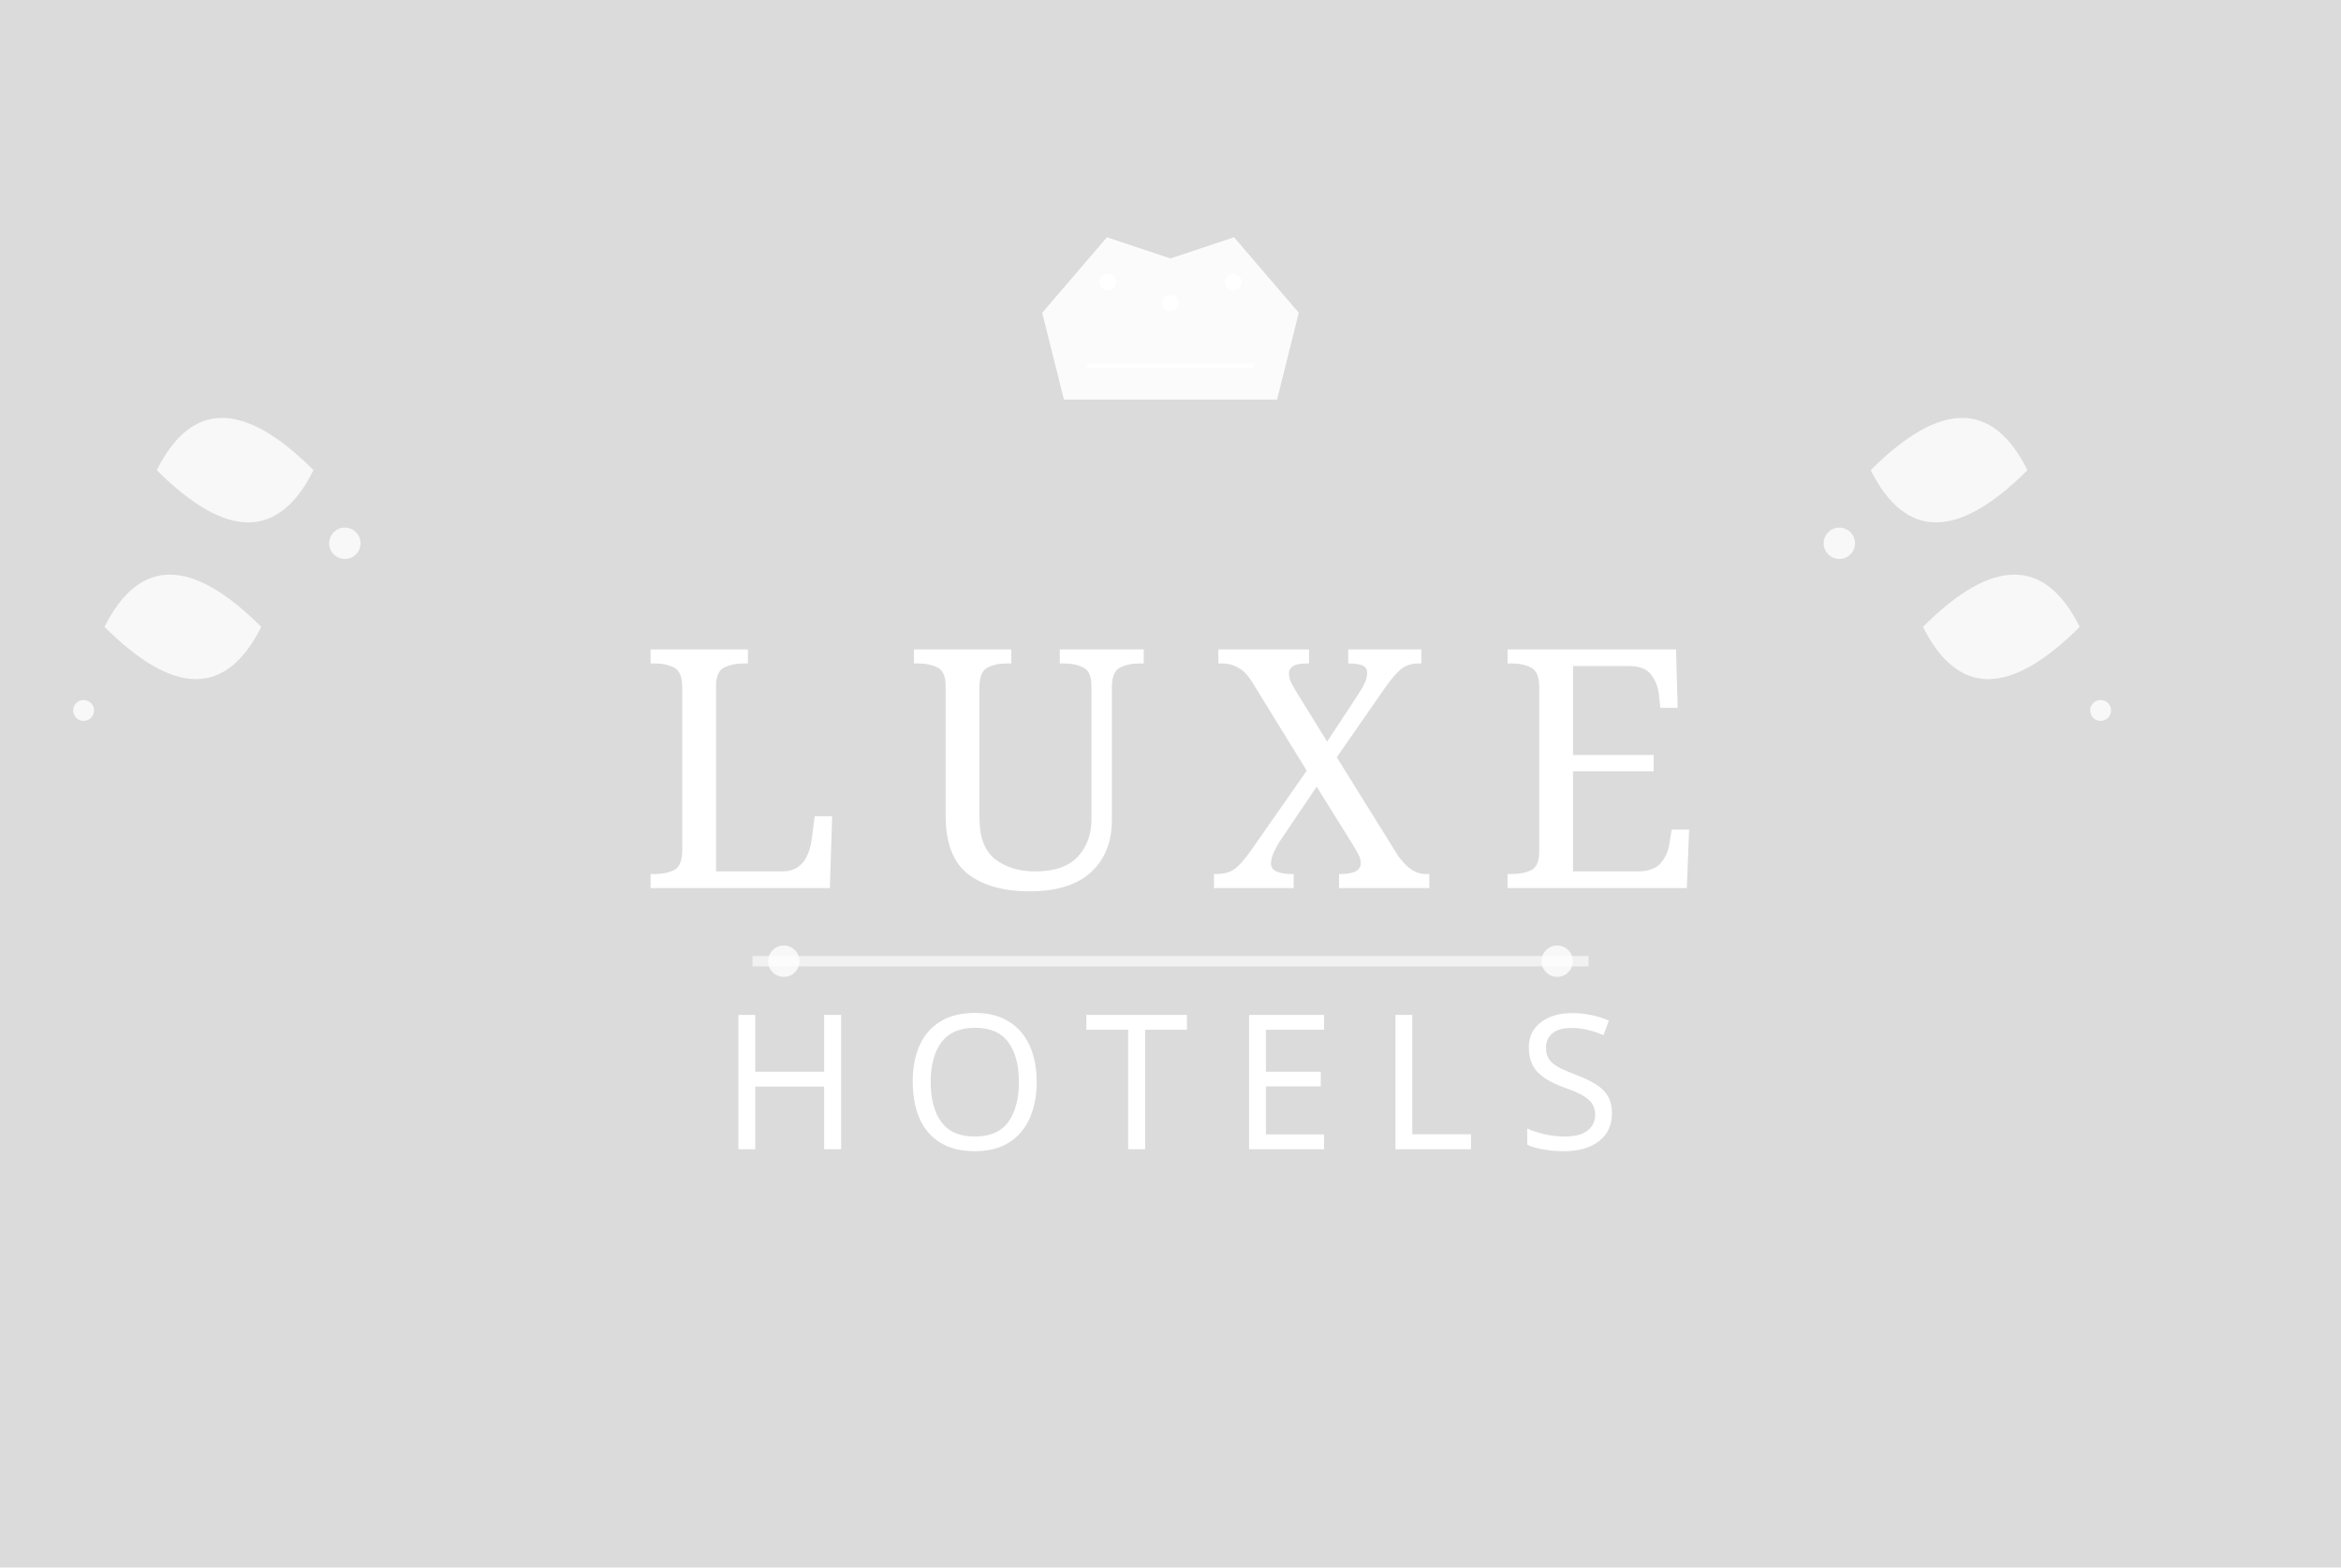
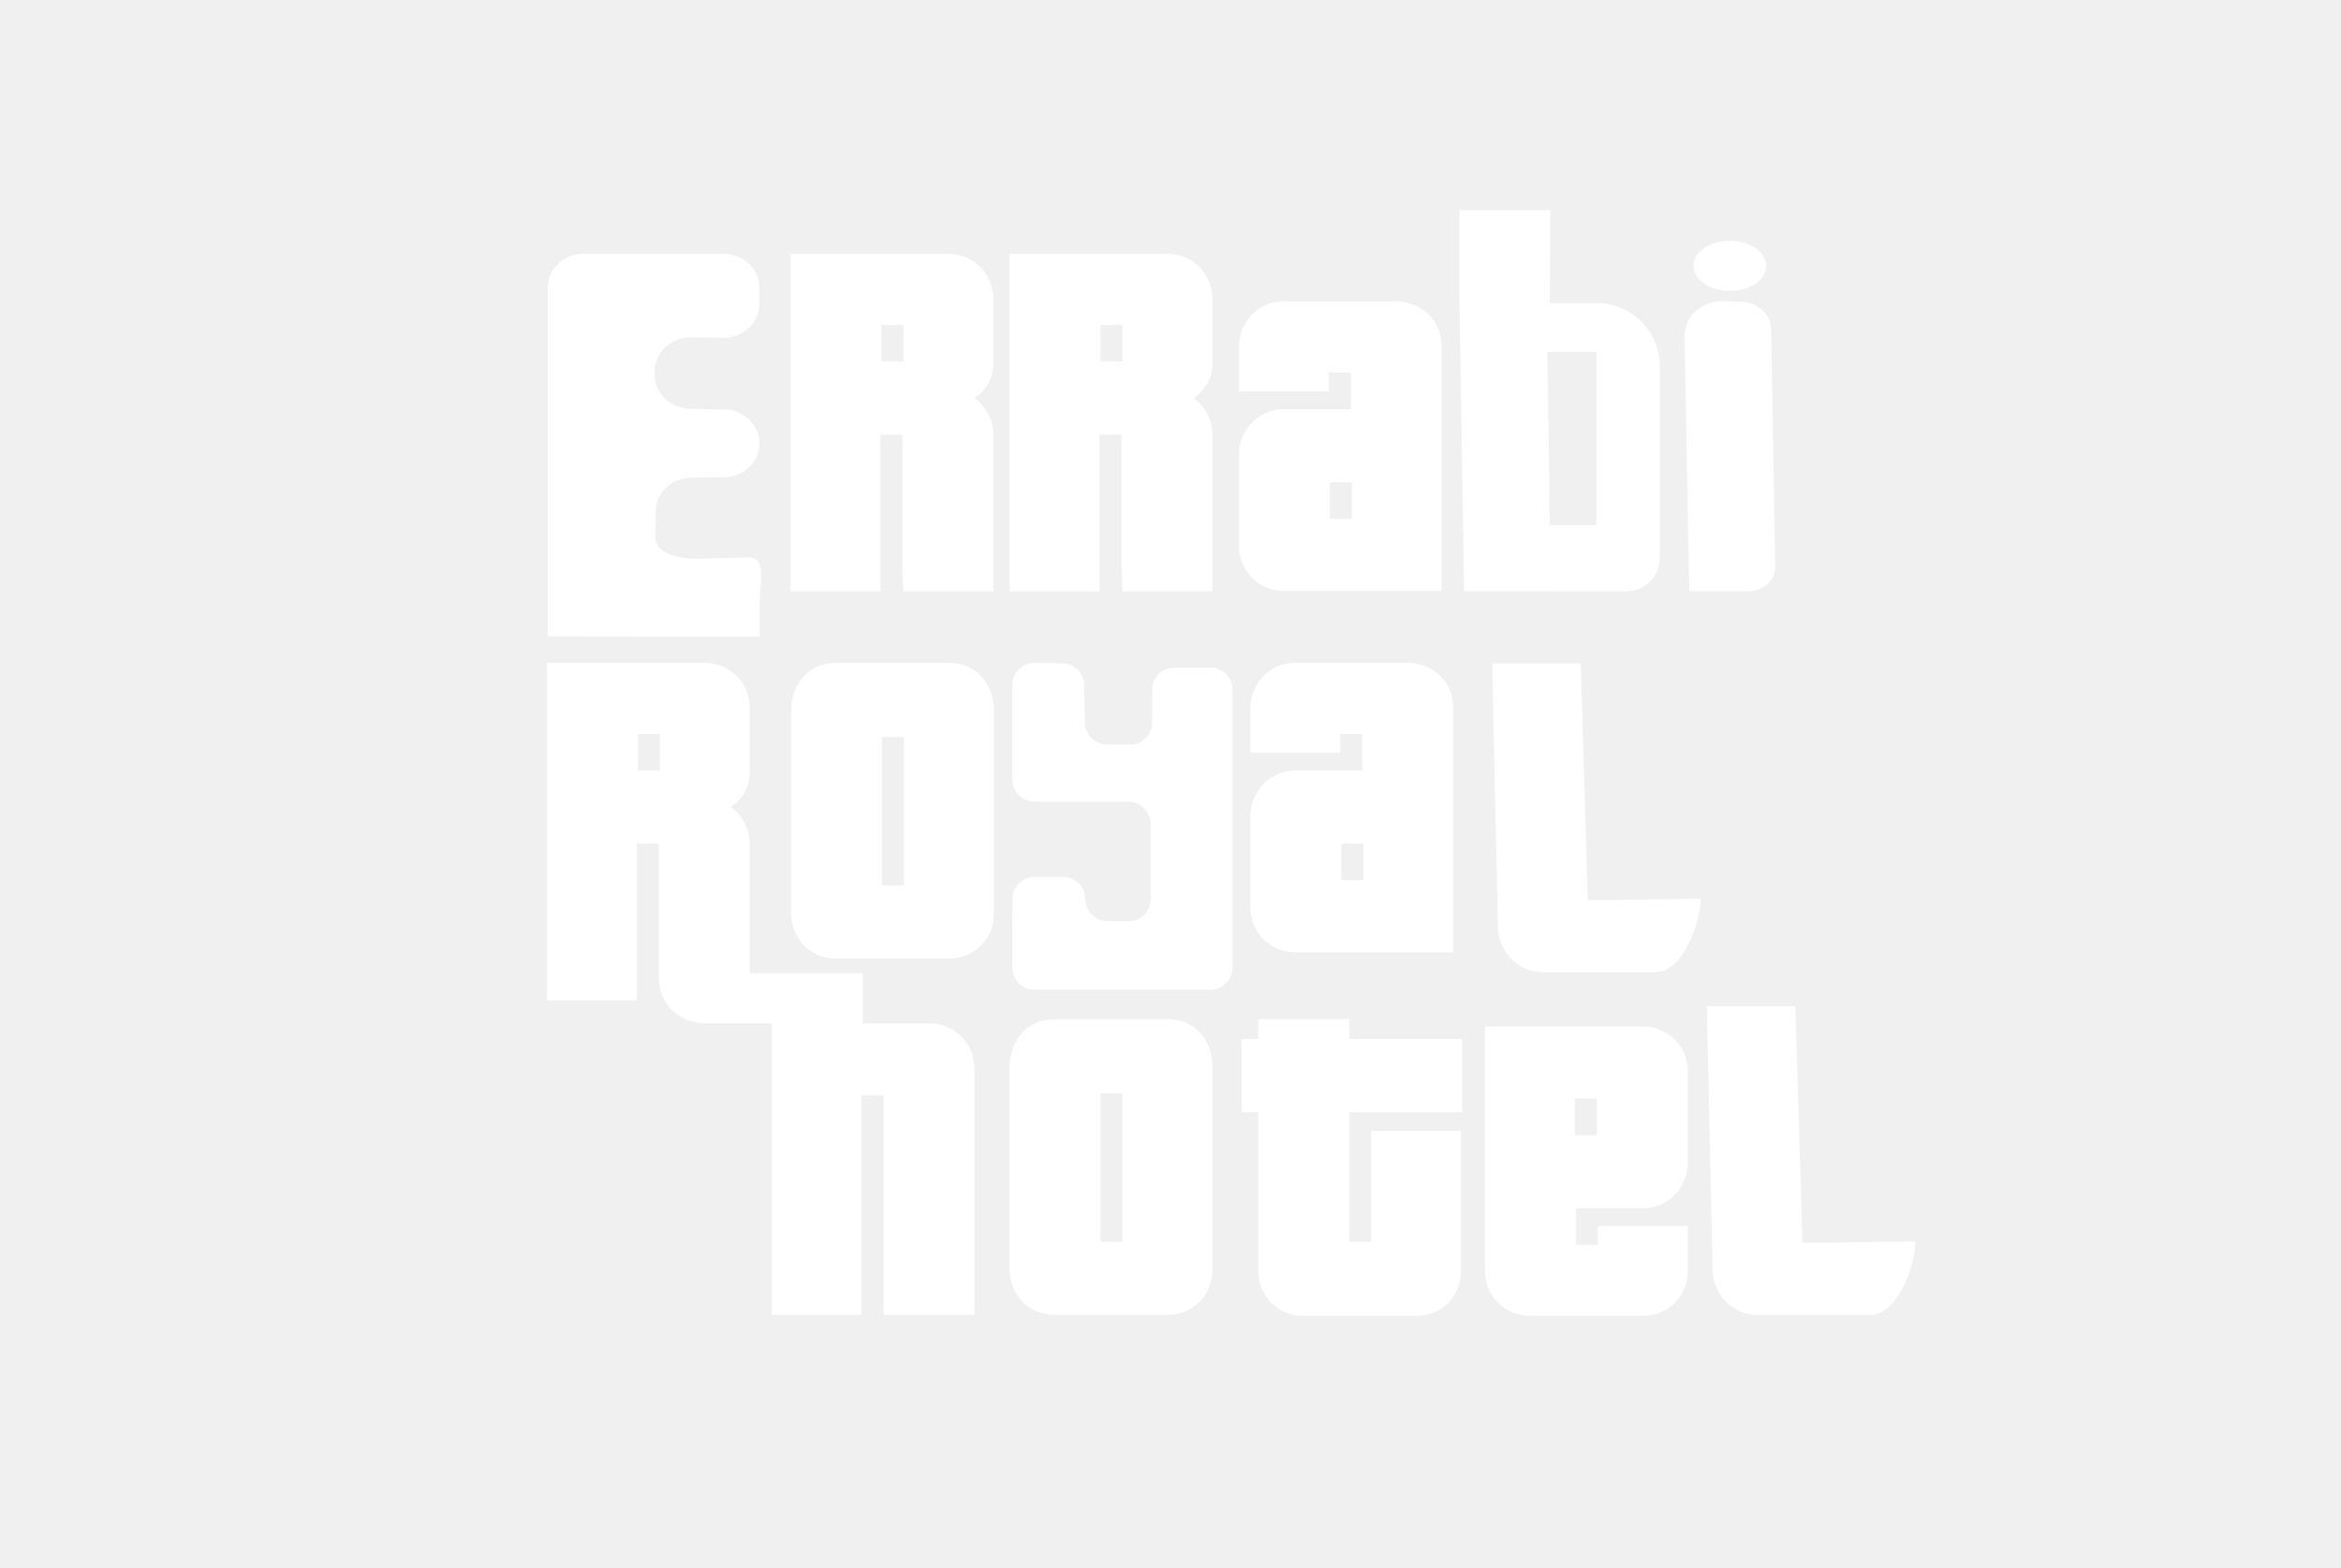
- <svg xmlns="http://www.w3.org/2000/svg" viewBox="0 0 224 150">
-   <rect width="224" height="150" fill="#1a1a1a" opacity="0.1" />
-   <g fill="white" opacity="0.8">
-     <path d="M15 45 Q20 35, 30 45 Q25 55, 15 45 Z" />
-     <path d="M10 60 Q15 50, 25 60 Q20 70, 10 60 Z" />
-     <circle cx="33" cy="52" r="1.5" />
-     <circle cx="8" cy="68" r="1" />
-   </g>
-   <g fill="white" opacity="0.8">
-     <path d="M194 45 Q189 35, 179 45 Q184 55, 194 45 Z" />
-     <path d="M199 60 Q194 50, 184 60 Q189 70, 199 60 Z" />
-     <circle cx="176" cy="52" r="1.5" />
-     <circle cx="201" cy="68" r="1" />
-   </g>
-   <g fill="white" transform="translate(112, 35)">
-     <path d="M-12 -5 L-6 -12 L0 -10 L6 -12 L12 -5 L10 3 L-10 3 Z" stroke="white" stroke-width="0.5" fill="white" opacity="0.9" />
-     <circle cx="-6" cy="-8" r="0.8" fill="white" />
-     <circle cx="0" cy="-6" r="0.8" fill="white" />
-     <circle cx="6" cy="-8" r="0.8" fill="white" />
-     <line x1="-8" y1="0" x2="8" y2="0" stroke="white" stroke-width="0.5" opacity="0.7" />
-   </g>
-   <g fill="white">
-     <text x="112" y="85" font-family="serif" font-size="32" font-weight="300" letter-spacing="6px" text-anchor="middle">
-       LUXE
-     </text>
-   </g>
-   <g fill="white">
-     <line x1="72" y1="92" x2="152" y2="92" stroke="white" stroke-width="1" opacity="0.6" />
-     <circle cx="75" cy="92" r="1.5" fill="white" opacity="0.8" />
-     <circle cx="149" cy="92" r="1.5" fill="white" opacity="0.8" />
-   </g>
-   <g fill="white">
-     <text x="112" y="110" font-family="sans-serif" font-size="18" font-weight="100" letter-spacing="4px" text-anchor="middle">
-       HOTELS
-     </text>
+ <svg xmlns="http://www.w3.org/2000/svg" id="Layer_1" version="1.1" viewBox="0 0 224 150">
+   <defs>
+     <style>
+       .st0 {
+         fill: #fff;
+       }
+     </style>
+   </defs>
+   <g id="ERH_Stack">
+     <g id="T11">
+       <path class="st0" d="M174.57,118.95h-2.1l-.68-22.64h-8.47l.55,25.24c0,2,1.6,4.3,4.3,4.3h10.8c2.7,0,4.3-4.93,4.3-7.03l-8.7.13Z" />
+     </g>
+     <path id="O" class="st0" d="M116.01,102.15c0-2.4-1.5-4.6-4.3-4.6h-10.8c-2.7,0-4.3,2.1-4.3,4.6v19.4c0,2.1,1.6,4.3,4.3,4.3h10.9c2.1,0,4.2-1.7,4.2-4.3v-19.4h0ZM107.41,118.85h-2.1v-14.2h2.1v14.2Z" />
+     <path id="A11" class="st0" d="M142.1,121.65c0,2.8,2.3,4.3,4.3,4.3h10.8c2.7,0,4.3-2.2,4.3-4.3v-4.3h-8.6v1.8h-2.1v-3.5h6.4c2.4,0,4.3-2,4.3-4.3v-8.8c0-2.5-2-4.3-4.3-4.3h-15.1v23.5h0v-.1h0ZM150.7,105.15h2.1v3.5h-2.1v-3.5Z" />
+     <path id="T" class="st0" d="M129,97.55h-8.6v1.9h-1.6v7h1.6v15.2c0,2.3,1.8,4.3,4.3,4.3h10.8c2.4,0,4.3-1.8,4.3-4.3v-13.4h-8.6v10.6h-2.1v-12.4h10.8v-7h-10.8v-1.9h-.1,0Z" />
+     <path id="R__x2F__H" class="st0" d="M89.04,97.95h-6.5v-4.8h-10.8v-12.4c0-1.4-.7-2.7-1.8-3.5,1.6-1.1,1.8-2.5,1.8-3.4v-6.1c0-2.4-1.9-4.3-4.3-4.3h-15.1v32.3h8.6v-15h2.1v12.9c0,2.2,1.7,4.3,4.5,4.3h6.3v27.9h8.6v-21h2.1v21h8.7v-23.6c0-2.4-1.9-4.3-4.3-4.3h.1ZM63.14,73.75h-2.1v-3.5h2.1v3.5Z" />
+     <path class="st0" d="M96.86,87.73v4.88c0,1.17.95,2.12,2.12,2.12h16.84c1.17,0,2.12-.95,2.12-2.12v-26.59c0-1.17-.95-2.12-2.12-2.12h-3.46c-1.17,0-2.12.95-2.12,2.12v3.13c0,1.17-.95,2.12-2.12,2.12h-2.19c-1.16,0-2.1-.93-2.12-2.08l-.07-3.62c-.02-1.15-.95-2.07-2.09-2.08l-2.63-.04c-1.18-.02-2.15.94-2.15,2.12v9.04c0,1.17.95,2.12,2.12,2.12h8.99c1.17,0,2.12.95,2.12,2.12v7.2c0,1.17-.95,2.12-2.12,2.12h-2.01c-1.17,0-2.12-.95-2.12-2.12h0c0-1.17-.95-2.12-2.12-2.12h-2.73c-1.17,0-2.12.95-2.12,2.12v1.68h-.02Z" />
+     <g id="T1">
+       <path class="st0" d="M154.03,86.14h-2.1l-.68-22.64h-8.47l.55,25.24c0,2,1.6,4.3,4.3,4.3h10.8c2.7,0,4.3-4.93,4.3-7.03l-8.7.13Z" />
+     </g>
+     <ellipse id="point" class="st0" cx="165.53" cy="25.45" rx="3.48" ry="2.4" />
+     <path id="I" class="st0" d="M161.64,56.59h5.67c1.42,0,2.57-1.04,2.55-2.33l-.39-22.75c-.02-1.42-1.27-2.57-2.84-2.63l-1.67-.06c-2.05-.07-3.76,1.41-3.76,3.27v.64l.44,23.86Z" />
+     <path id="B" class="st0" d="M148.28,50.26h4.47v-16.59h-4.7l.15,9.04.11,10.6.04,3.28h-8.26l-.44-27.79v-8.69h8.7l-.05,8.91h4.5c3.32,0,6.01,2.69,6.01,6.01v18.4c0,1.75-1.42,3.17-3.17,3.17h-7.33" />
+     <path id="A1" class="st0" d="M137.95,33.16c0-2.8-2.3-4.3-4.3-4.3h-10.8c-2.7,0-4.3,2.2-4.3,4.3v4.3h8.6v-1.8h2.1v3.5h-6.4c-2.4,0-4.3,2-4.3,4.3v8.8c0,2.5,2,4.3,4.3,4.3h15.1v-23.5h0v.1h0ZM129.35,49.66h-2.1v-3.5h2.1v3.5Z" />
+     <path id="R1" class="st0" d="M116.01,41.6c0-1.4-.7-2.7-1.8-3.5,1.6-1.1,1.8-2.5,1.8-3.4v-6.1c0-2.4-1.9-4.3-4.3-4.3h-15.1v32.3h8.6v-15h2.1v12.9l.1,2.1h8.6v-15ZM105.31,31.1h2.1v3.5h-2.1s0-3.5,0-3.5Z" />
+     <path id="R" class="st0" d="M95.05,41.6c0-1.4-.7-2.7-1.8-3.5,1.6-1.1,1.8-2.5,1.8-3.4v-6.1c0-2.4-1.9-4.3-4.3-4.3h-15.1v32.3h8.6v-15h2.1v12.9l.1,2.1h8.6v-15ZM84.35,31.1h2.1v3.5h-2.1s0-3.5,0-3.5Z" />
+     <path id="E1" class="st0" d="M52.41,60.91V27.54c0-1.79,1.53-3.24,3.42-3.24h13.41c1.89,0,3.42,1.45,3.42,3.24v1.55c0,1.81-1.56,3.26-3.46,3.24l-3.09-.04c-1.94-.03-3.52,1.49-3.46,3.33v.36c.06,1.72,1.53,3.11,3.35,3.15l3.33.07c1.86.04,3.34,1.48,3.34,3.24h0c0,1.77-1.5,3.22-3.37,3.24l-3.18.04c-1.84.02-3.33,1.42-3.37,3.17l-.05,2.45c-.04,1.7,2.21,2.12,4,2.15l4.95-.14c1.76.03,1.04,2.58,1.04,4.25v3.33l-20.28-.02Z" />
+     <path id="O1" class="st0" d="M95.1,68.05c0-2.4-1.5-4.6-4.3-4.6h-10.8c-2.7,0-4.3,2.1-4.3,4.6v19.4c0,2.1,1.6,4.3,4.3,4.3h10.9c2.1,0,4.2-1.7,4.2-4.3v-19.4h0ZM86.5,84.75h-2.1v-14.2h2.1v14.2Z" />
+     <path id="A12" data-name="A1" class="st0" d="M139.05,67.75c0-2.8-2.3-4.3-4.3-4.3h-10.8c-2.7,0-4.3,2.2-4.3,4.3v4.3h8.6v-1.8h2.1v3.5h-6.4c-2.4,0-4.3,2-4.3,4.3v8.8c0,2.5,2,4.3,4.3,4.3h15.1v-23.5h0v.1h0ZM130.45,84.25h-2.1v-3.5h2.1v3.5Z" />
  </g>
</svg>
